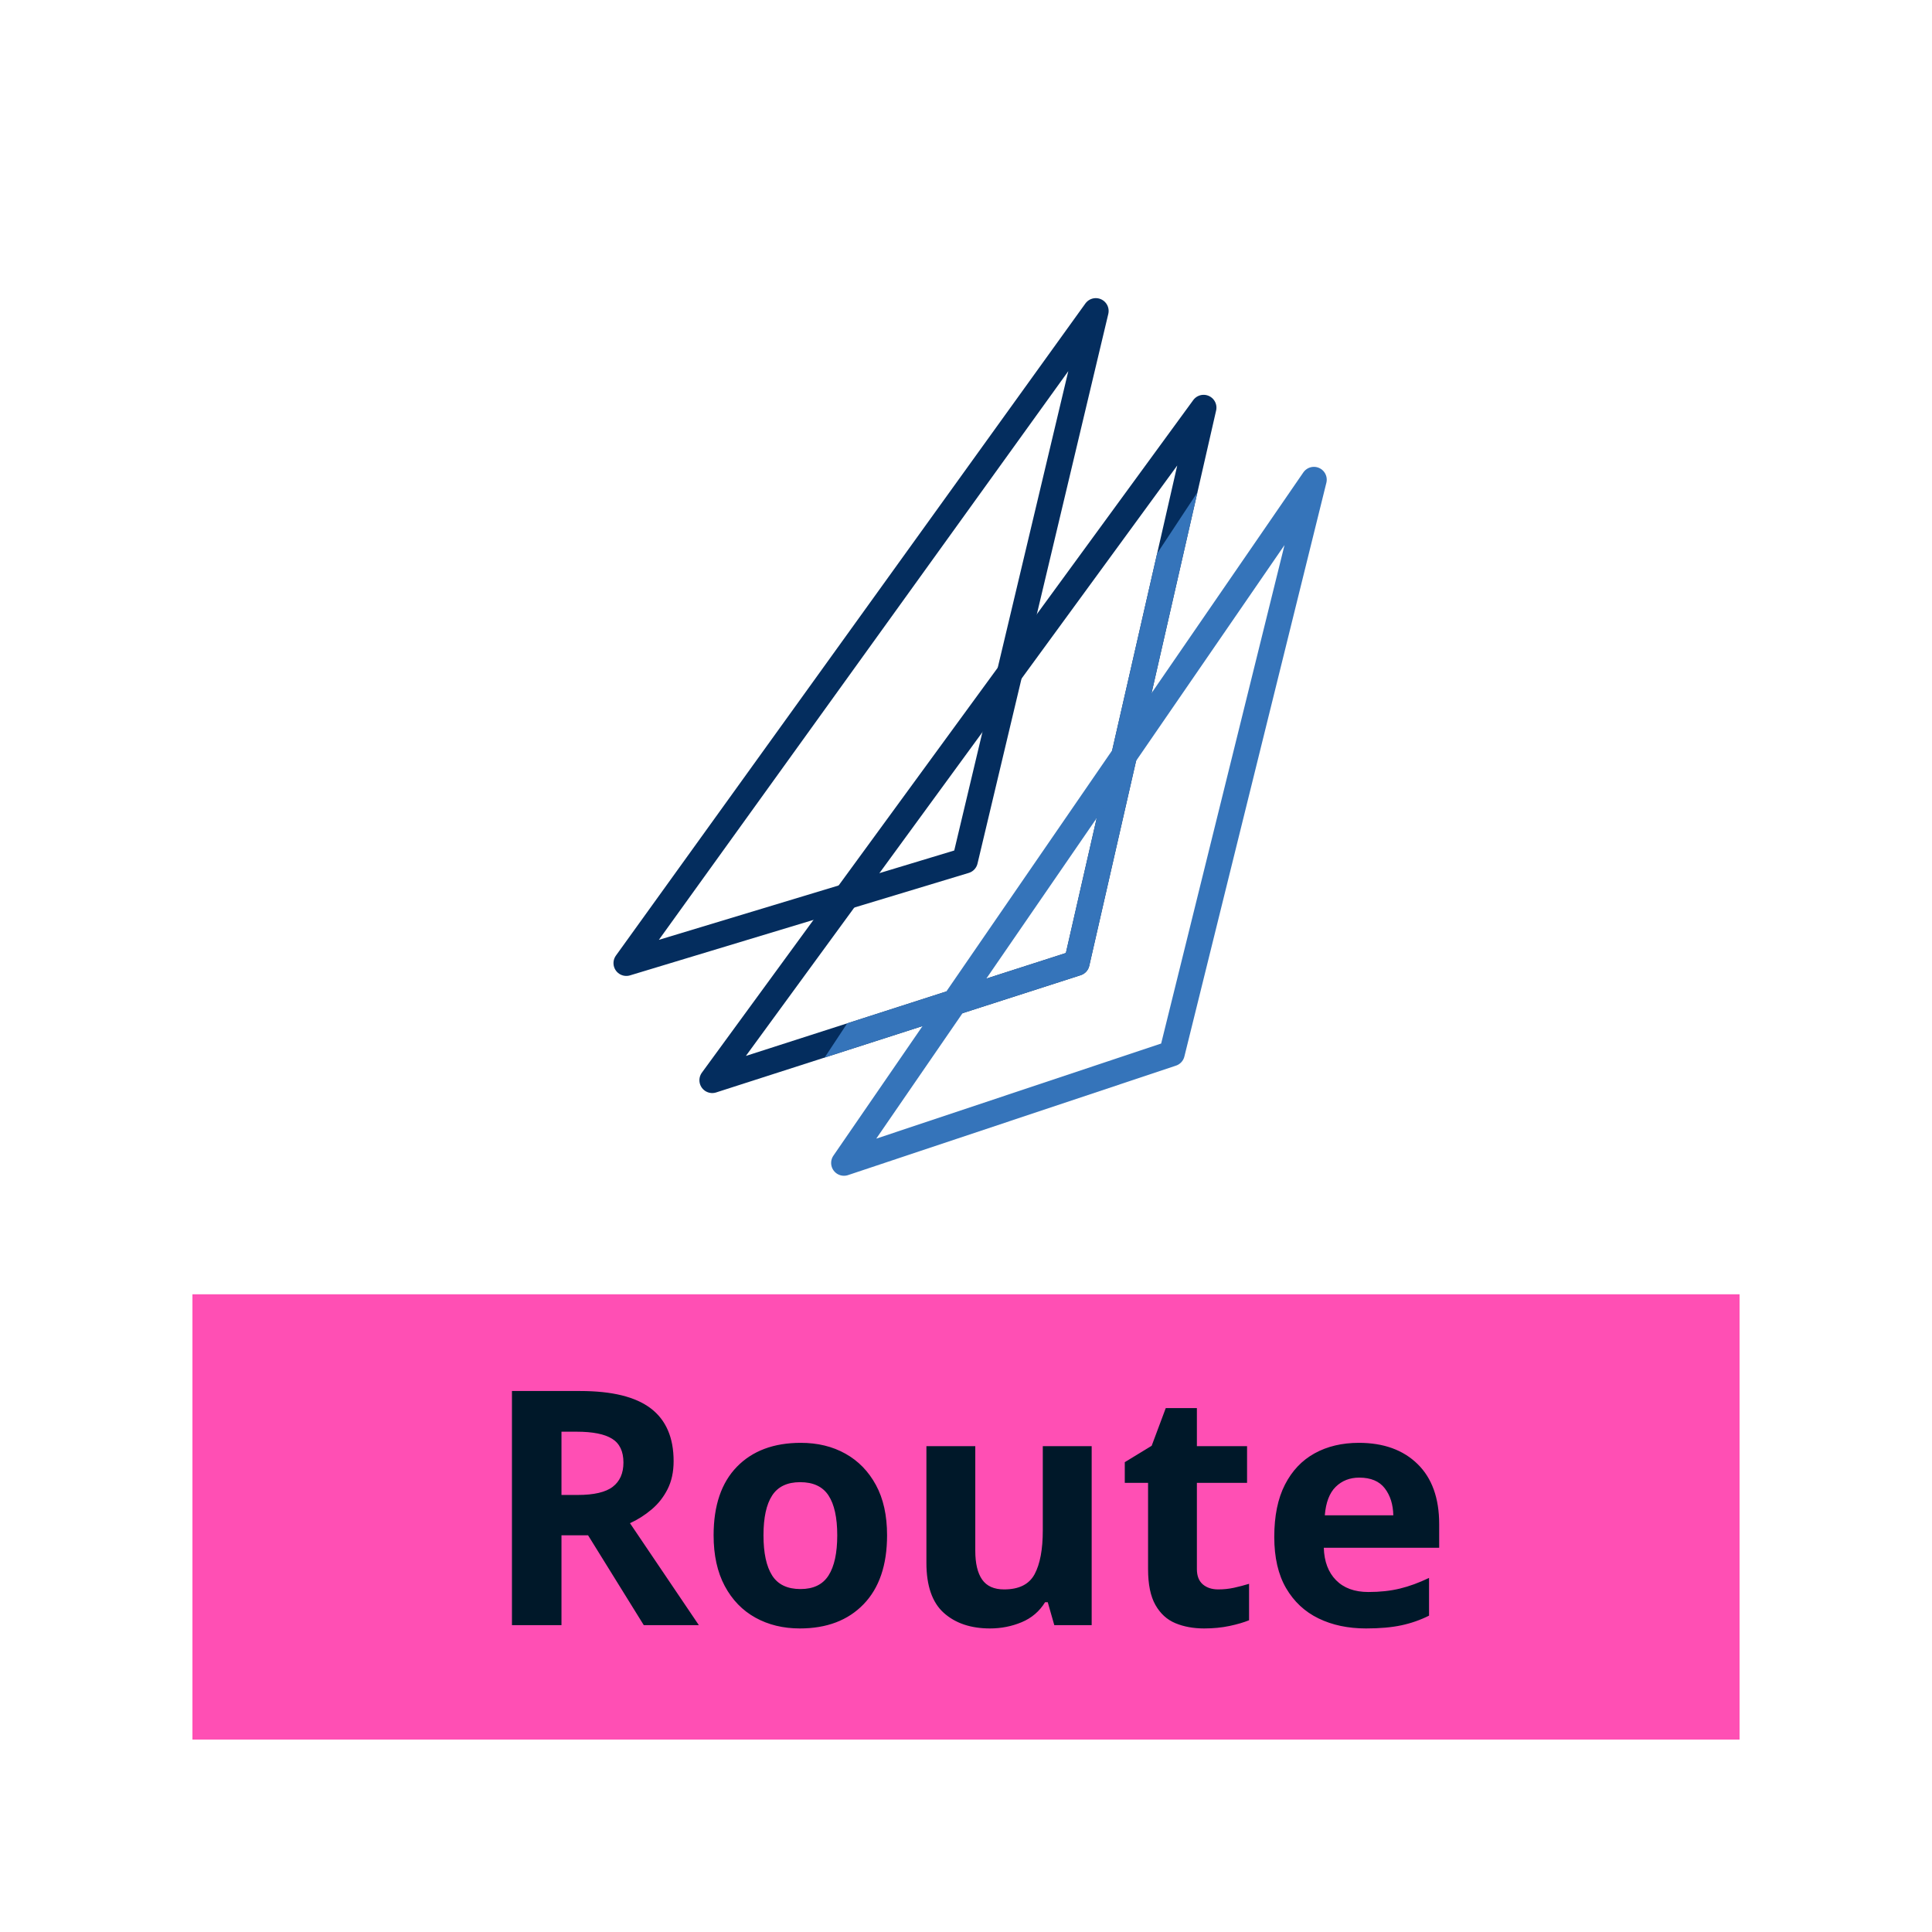
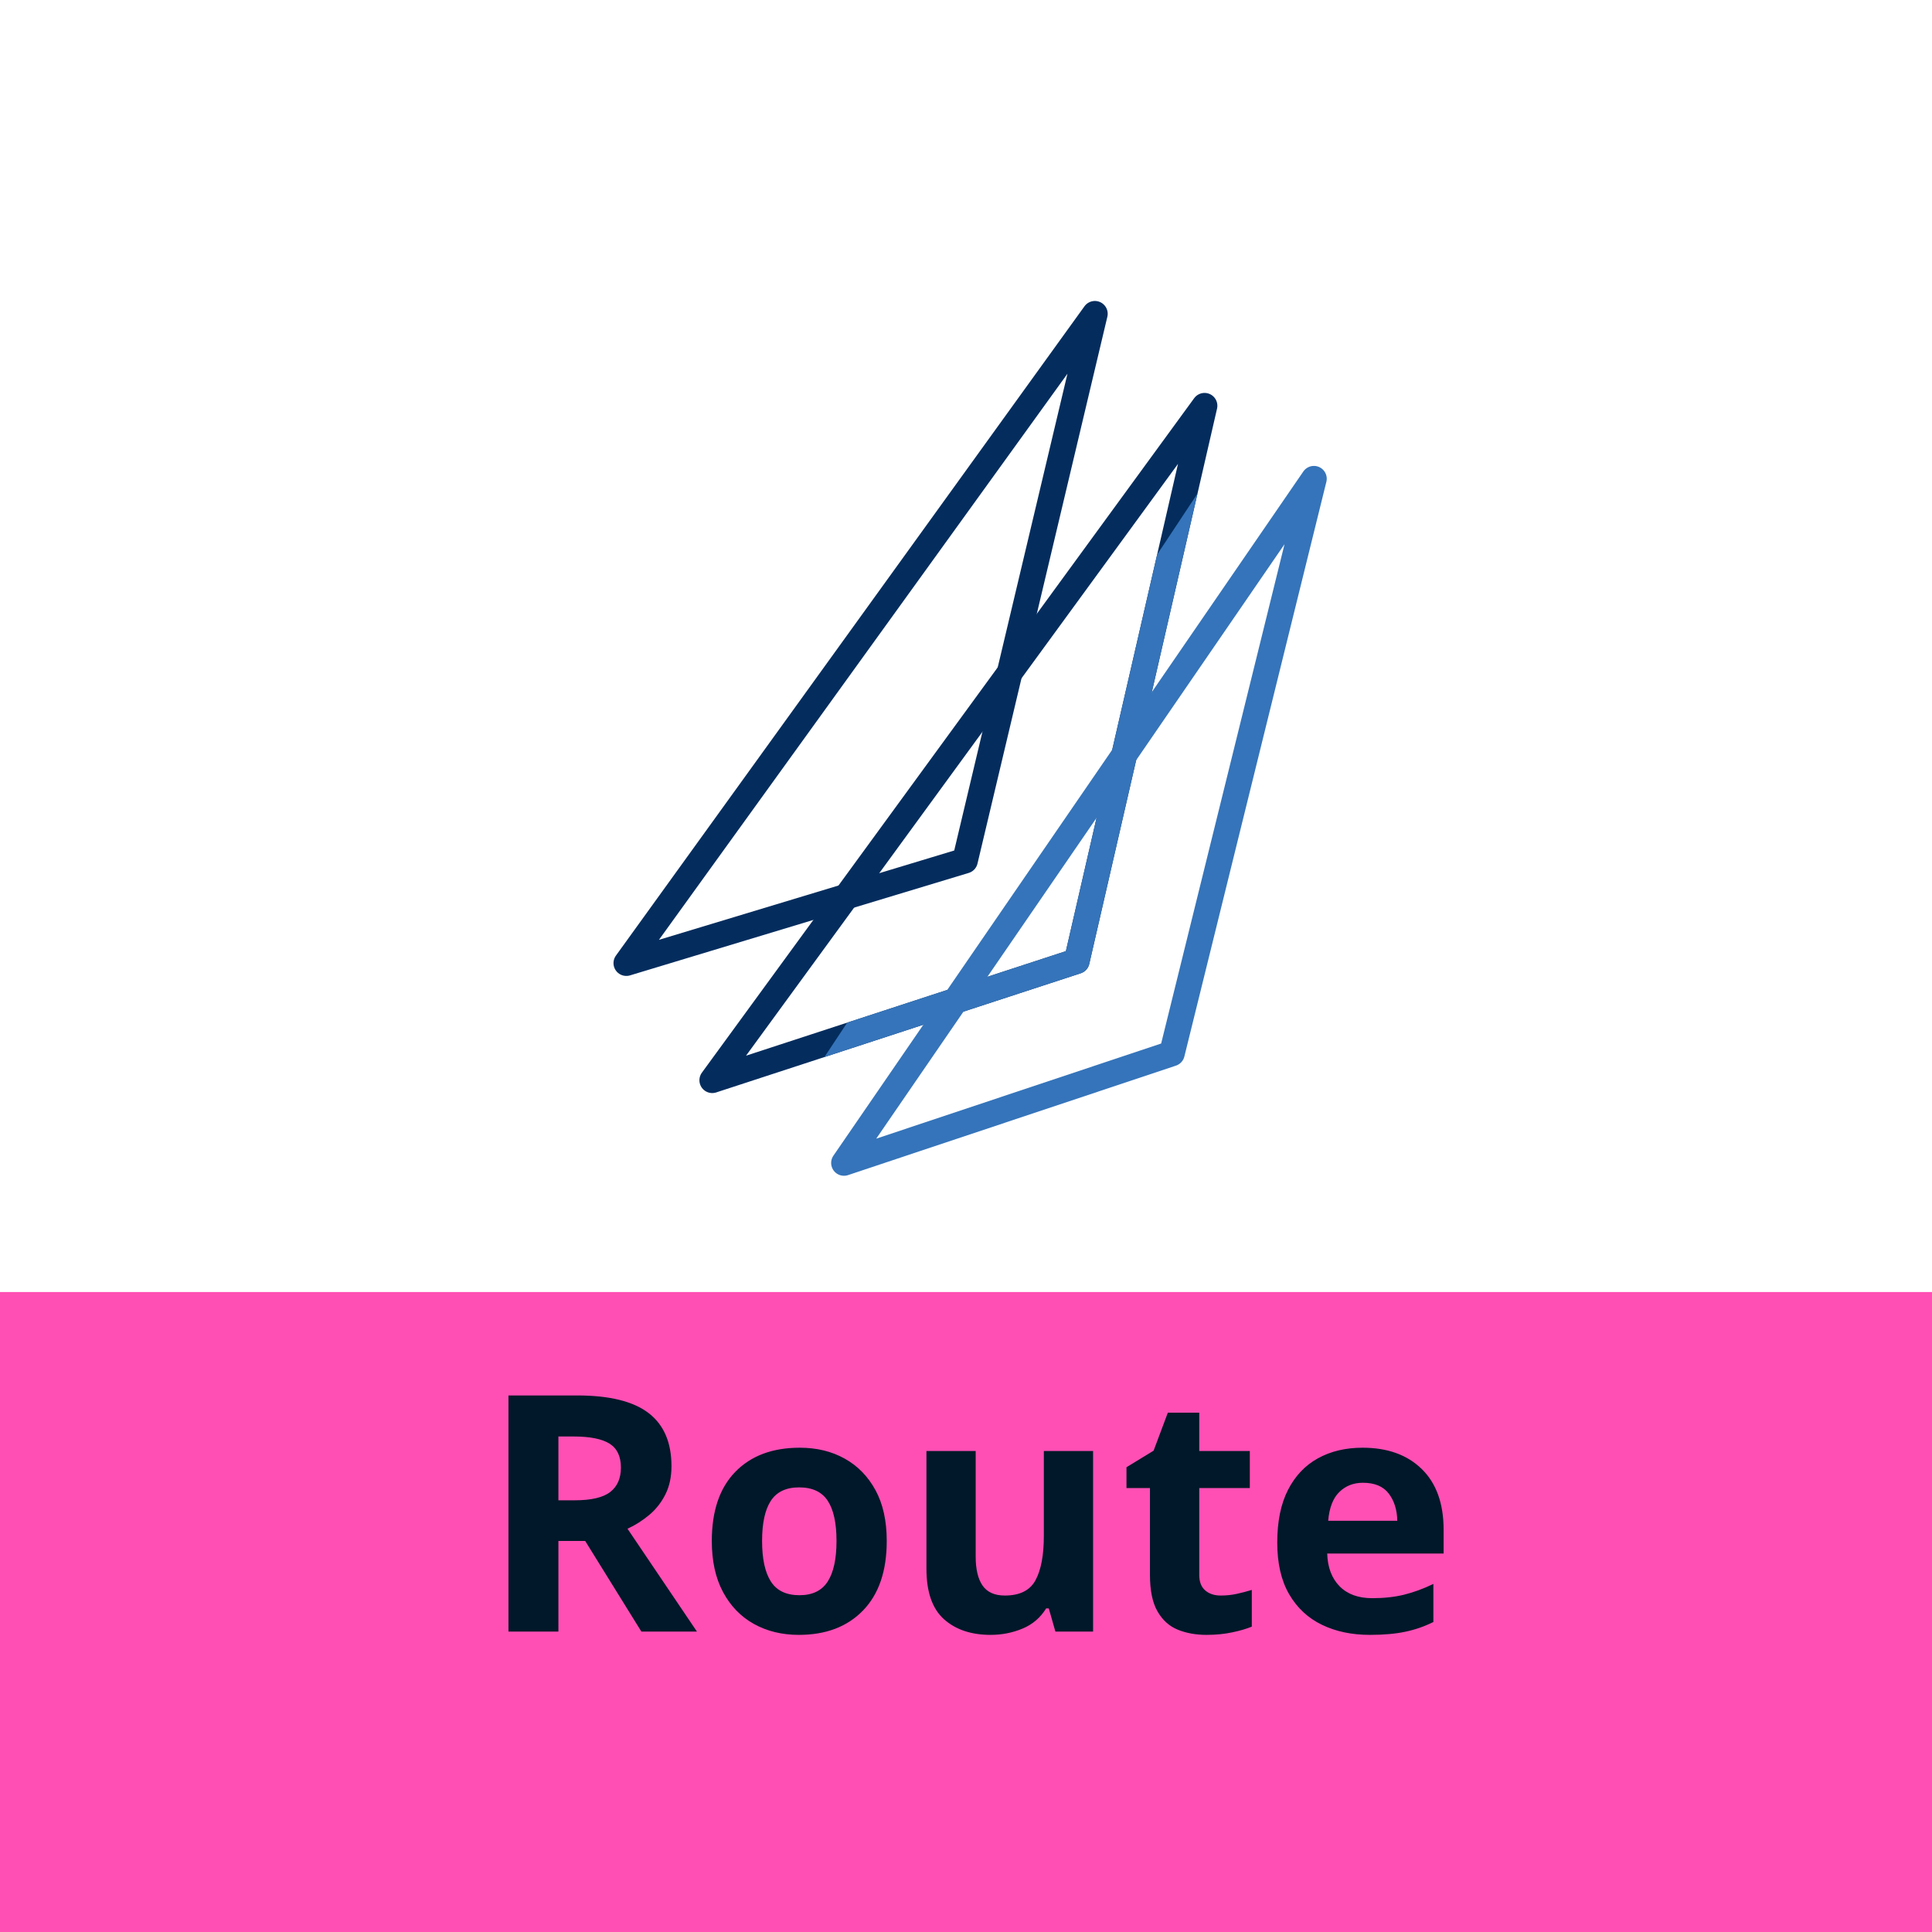
<svg xmlns="http://www.w3.org/2000/svg" width="1024" height="1024" viewBox="0 0 512 512">
  <rect width="512" height="512" fill="#FFFFFF" />
-   <defs>
-     <clipPath id="in3">
-       <path d="M795.82 -595.00 L-281.72 1038.75 L469.58 1534.28 L1547.13 -99.48 Z" />
-     </clipPath>
-   </defs>
-   <g fill="none" stroke-width="6.80" stroke-linejoin="round" stroke-linecap="round">
-     <path d="M290.40 82.41 L165.98 255.23 L255.74 228.08 Z" stroke="#042D5E" />
-     <path d="M318.97 108.03 L188.75 286.27 L285.35 255.20 Z" stroke="#042D5E" />
-     <g clip-path="url(#in3)">
-       <path d="M318.97 108.03 L188.75 286.27 L285.35 255.20 Z" stroke="#3574BA" />
+   <rect x="0" y="342.40" width="512" height="169.60" fill="#FF4FB4" />
+   <g transform="translate(51.2 51.2) scale(0.8)">
+     <defs>
+       <clipPath id="in3">
+         <path d="M808.86 -619.67 L-293.61 1045.42 L456.82 1542.28 L1559.28 -122.82 Z" />
+       </clipPath>
+     </defs>
+     <g fill="none" stroke-width="8.50" stroke-linejoin="round" stroke-linecap="round">
+       <path d="M298.69 39.95 L143.48 255.04 L255.67 221.10 Z" stroke="#042D5E" />
+       <path d="M335.02 70.41 L171.94 293.84 L292.69 254.37 Z" stroke="#042D5E" />
+       <g clip-path="url(#in3)">
+         <path d="M335.02 70.41 L171.94 293.84 L292.69 254.37 Z" stroke="#3574BA" />
+       </g>
+       <path d="M371.25 94.59 L215.58 321.24 L324.21 284.97 Z" stroke="#3574BA" />
    </g>
-     <path d="M348.20 127.12 L223.66 308.19 L310.57 279.18 Z" stroke="#3574BA" />
+     <text x="256.75" y="476.48" text-anchor="middle" font-family="'Barlow Condensed', sans-serif" font-weight="700" font-size="109.54" fill="#001829">Route</text>
  </g>
-   <rect x="51" y="343" width="410" height="118" fill="#FF4FB4" />
-   <text x="256.50" y="430.68" text-anchor="middle" font-family="'Barlow Condensed', sans-serif" font-weight="700" font-size="86.89" fill="#001829">Route</text>
</svg>
